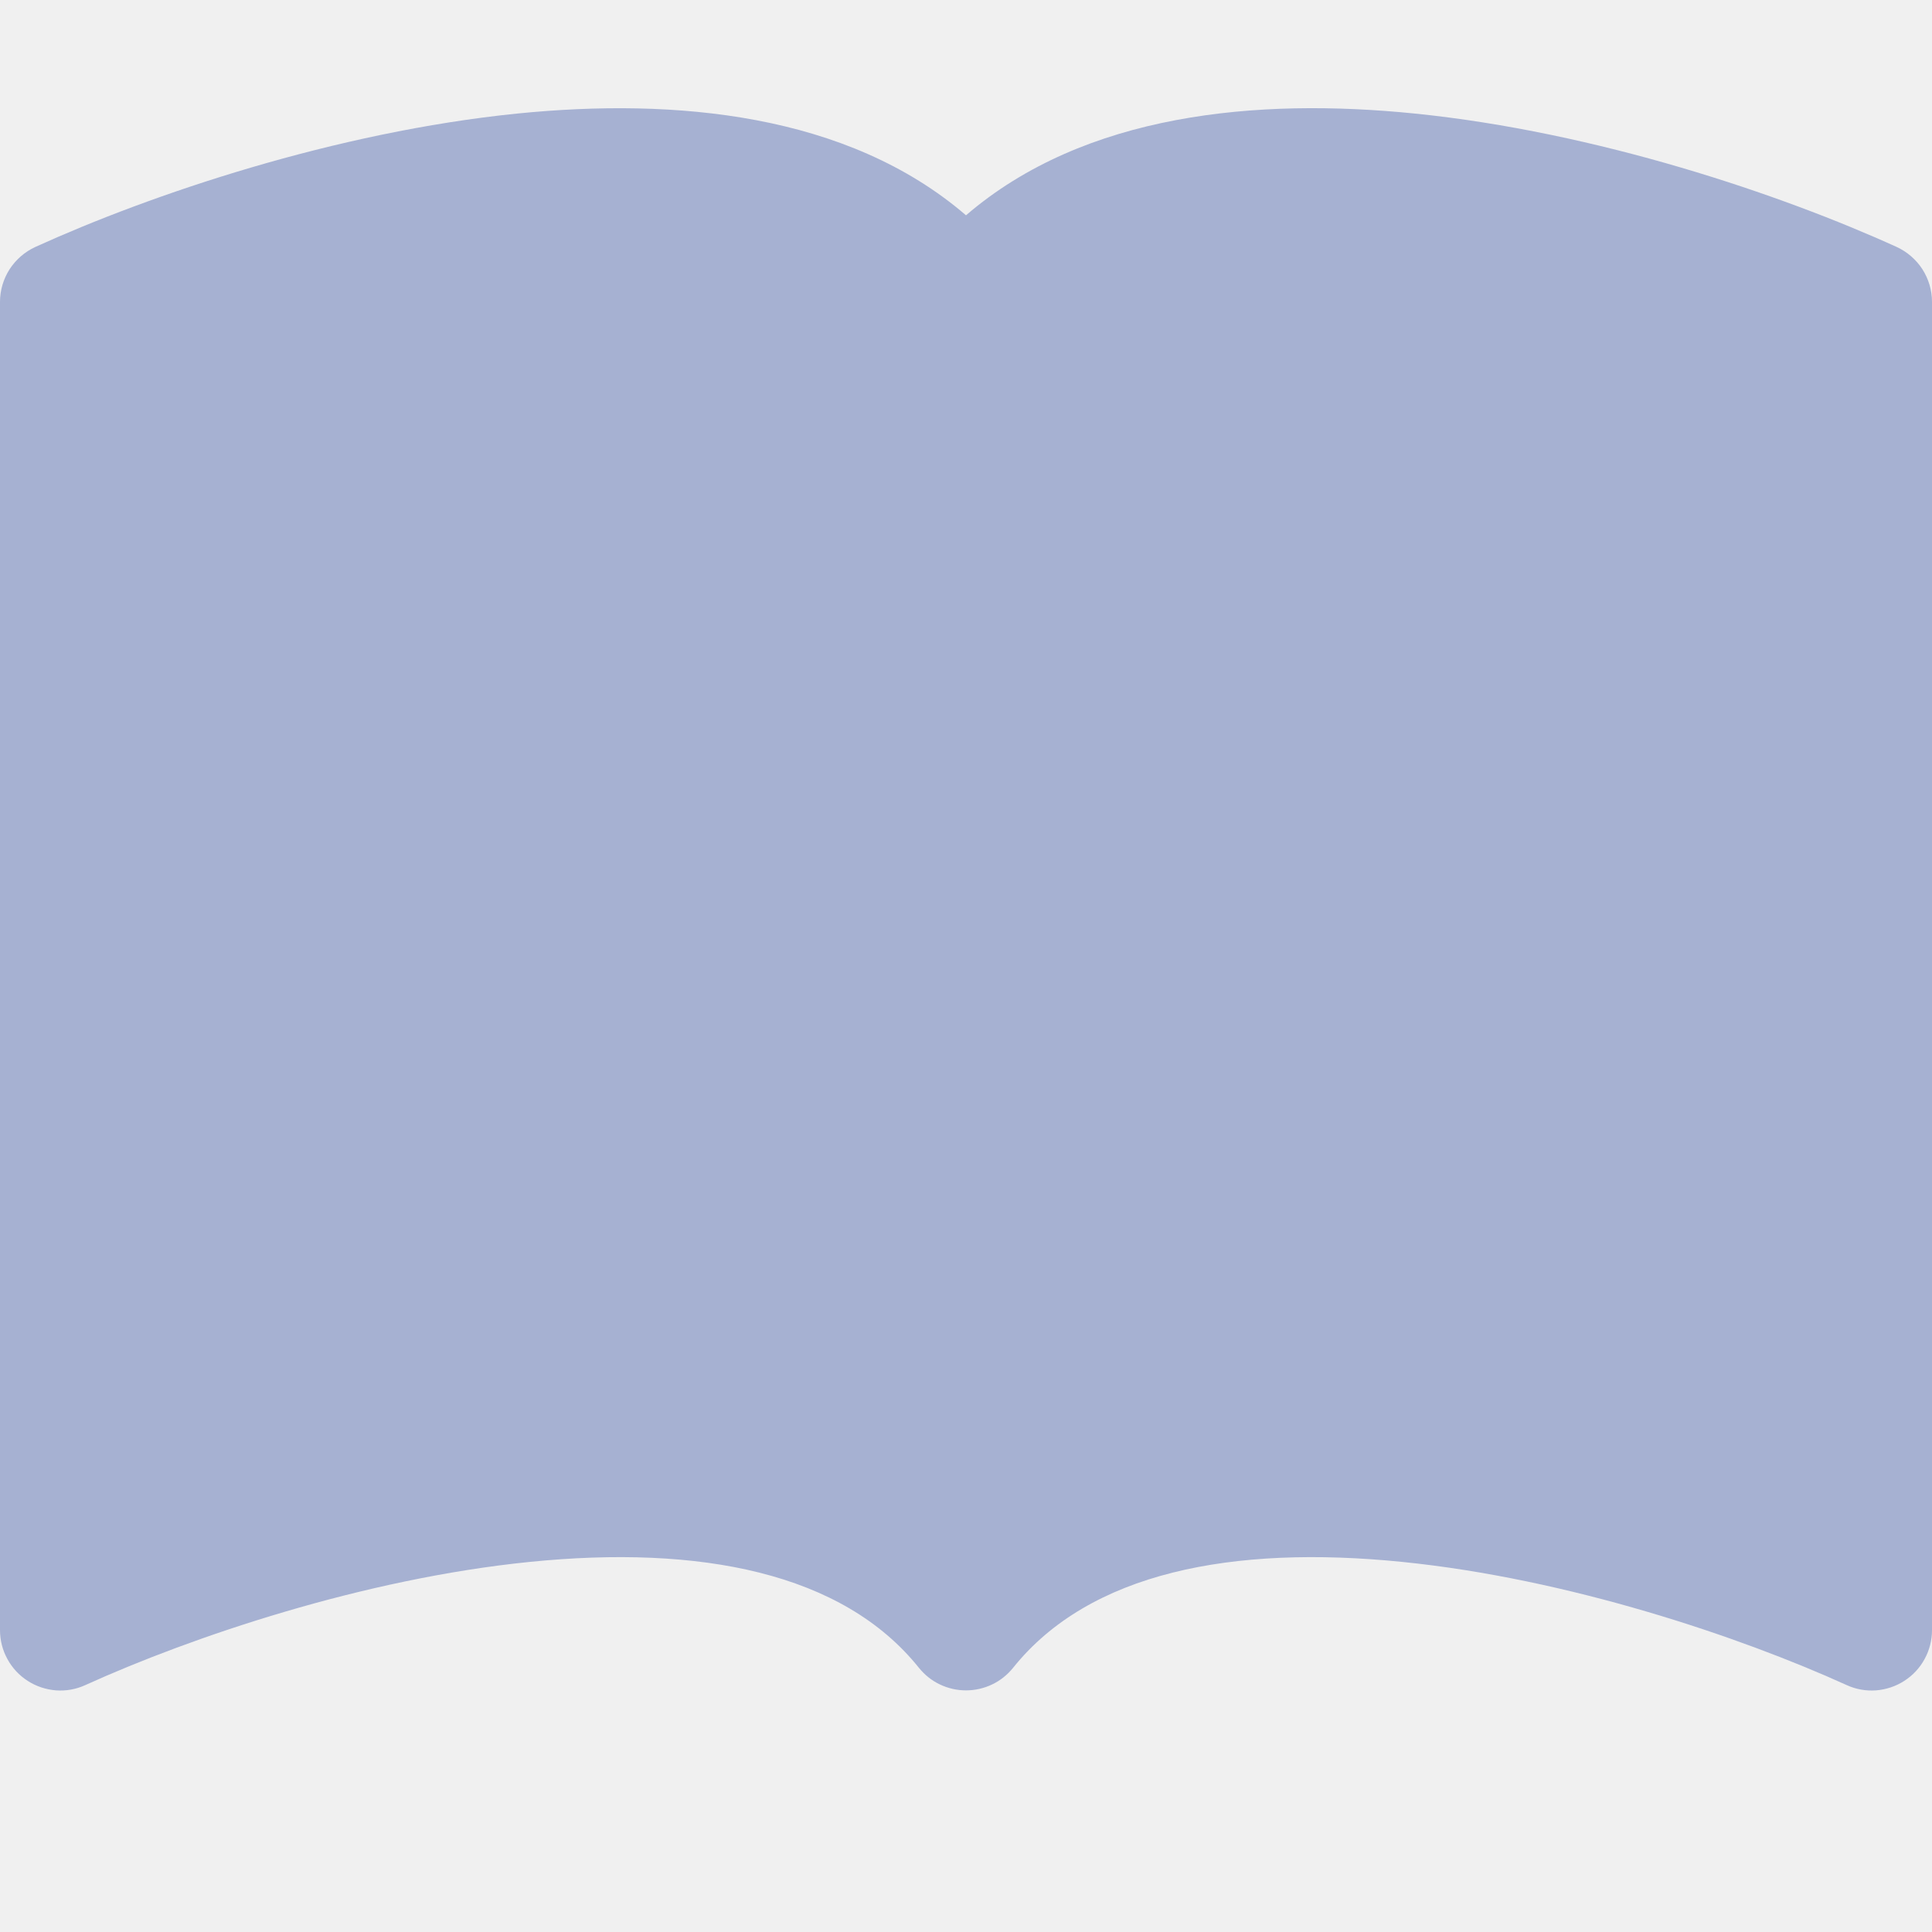
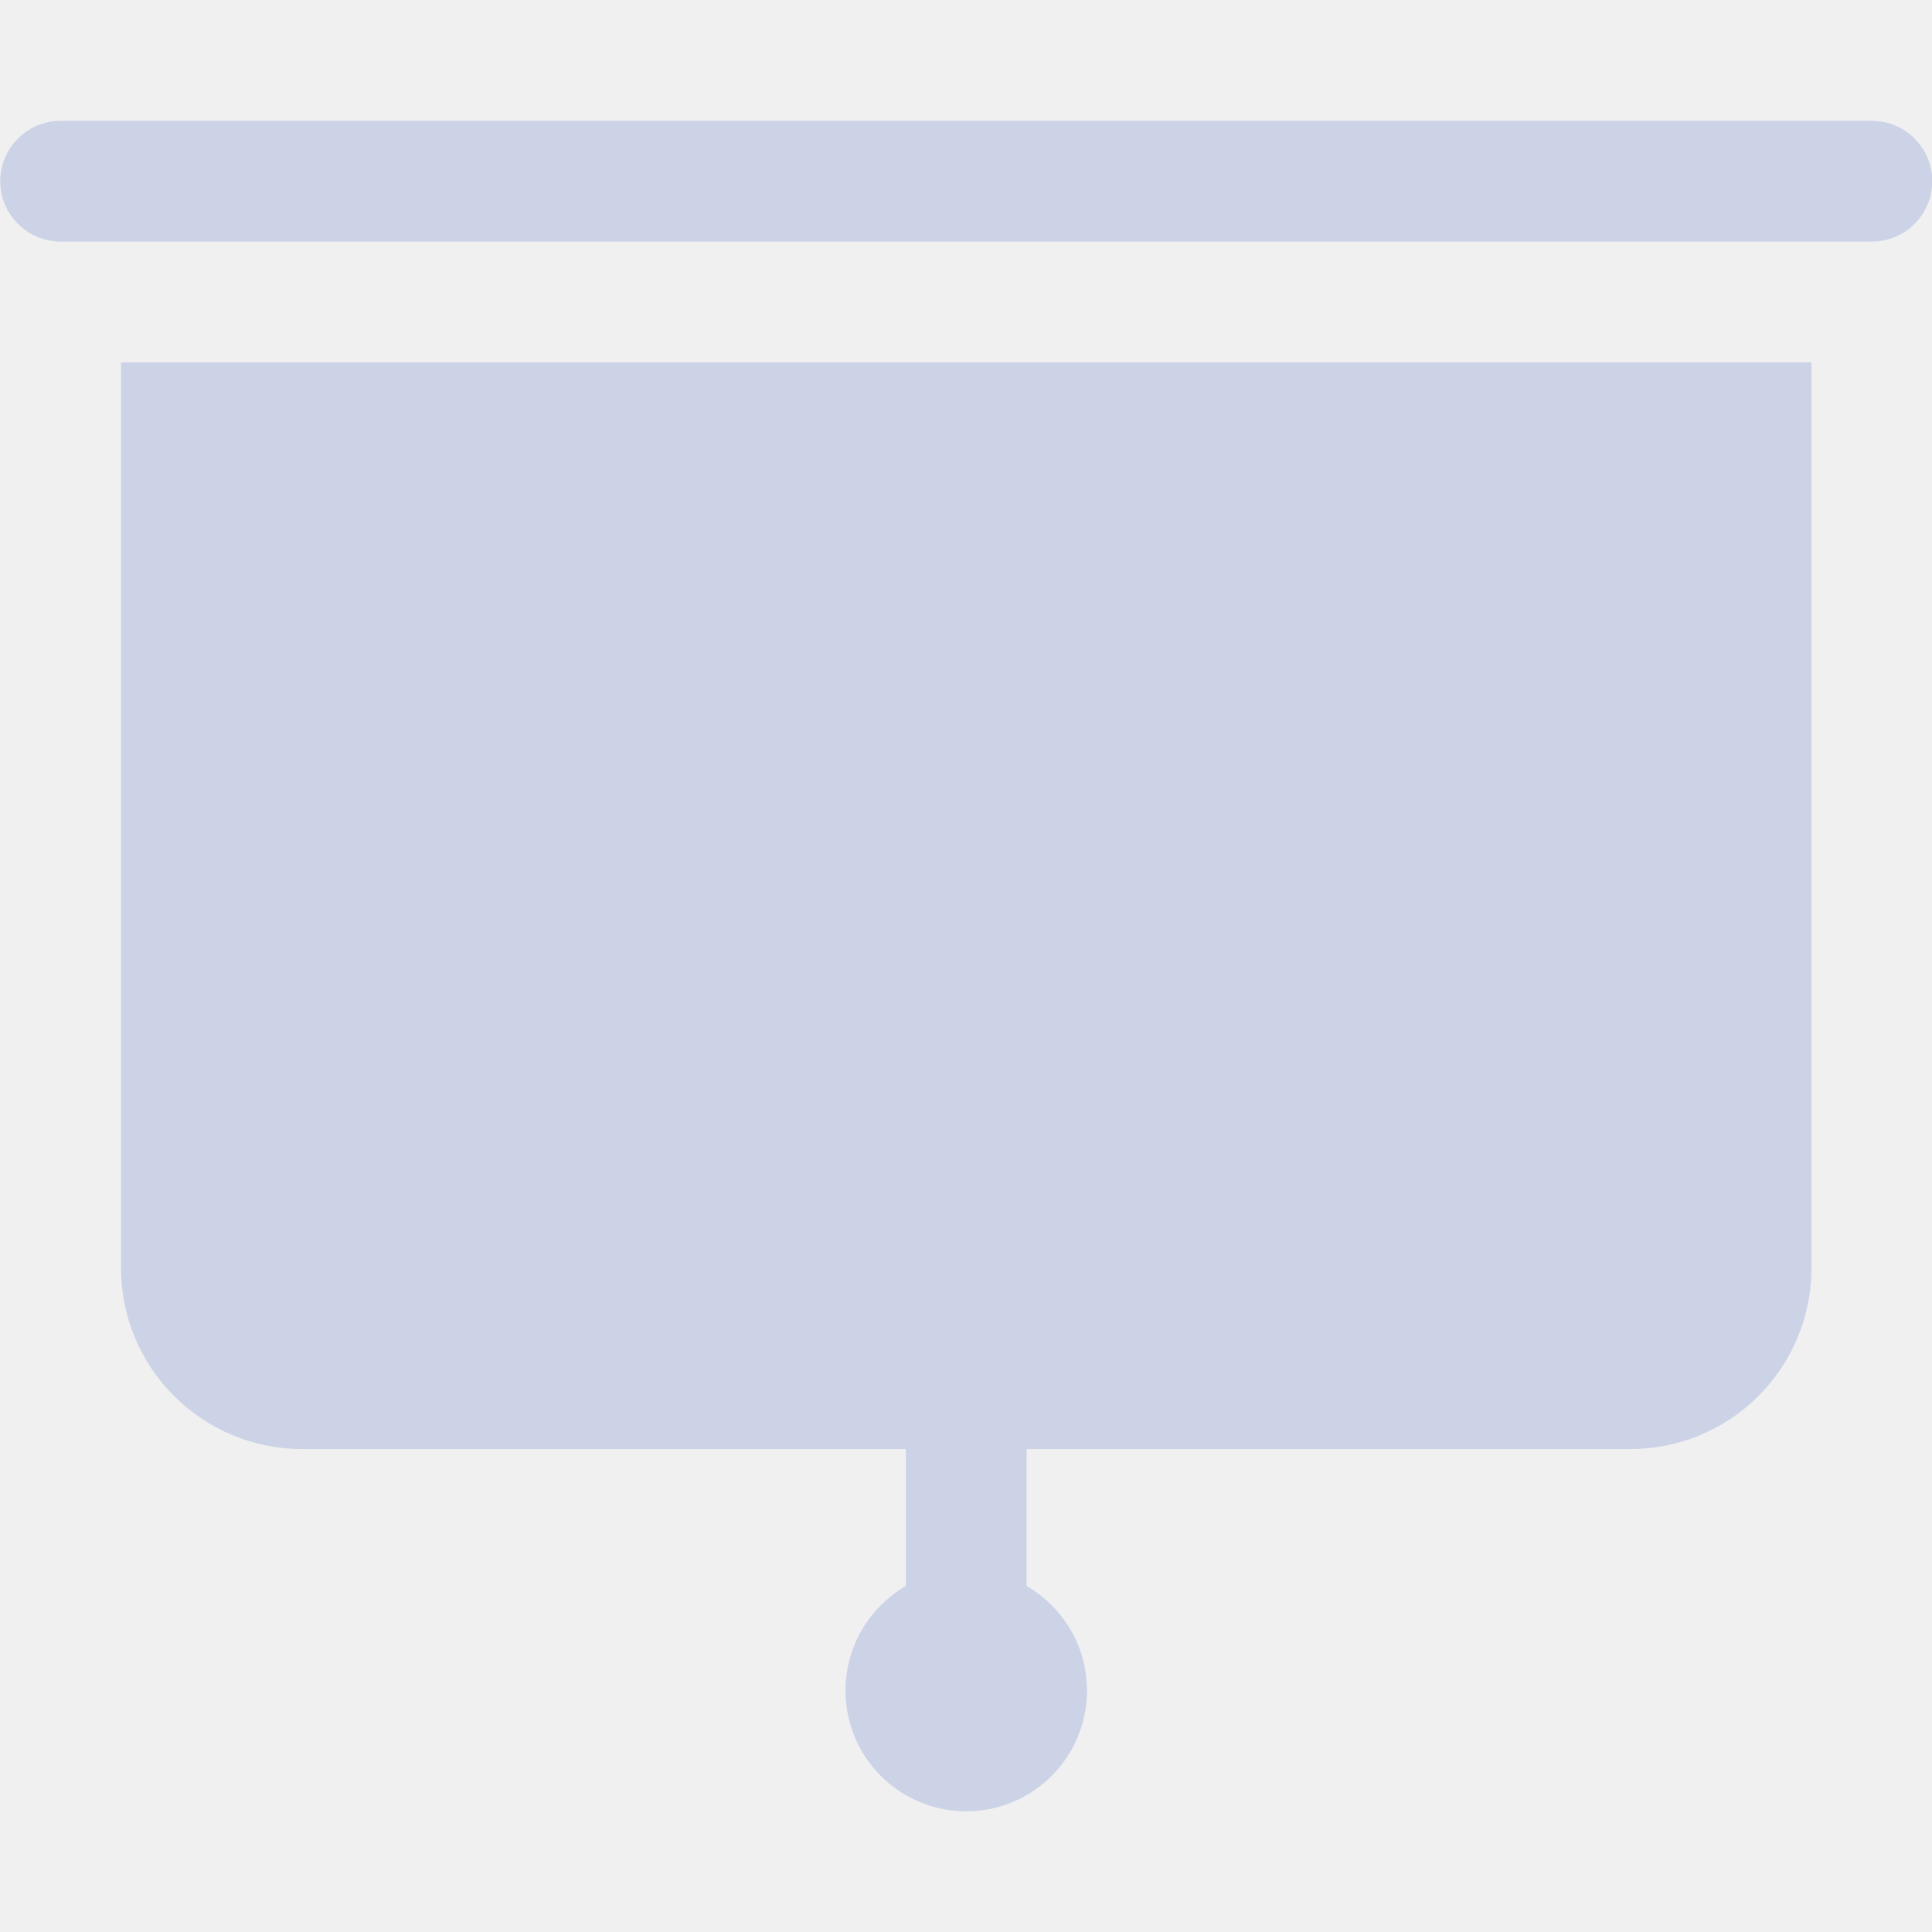
- <svg xmlns="http://www.w3.org/2000/svg" width="16" height="16" viewBox="0 0 16 16" fill="none">
-   <g clip-path="url(#clip0_1767_2617)">
-     <path d="M8 1.783C7.015 0.936 5.587 0.81 4.287 0.94C2.773 1.093 1.245 1.612 0.293 2.045C0.206 2.085 0.132 2.149 0.08 2.229C0.028 2.31 2.65714e-05 2.404 0 2.5L0 13.5C2.3162e-05 13.584 0.021 13.666 0.061 13.739C0.101 13.813 0.159 13.875 0.229 13.92C0.3 13.966 0.38 13.992 0.464 13.999C0.547 14.005 0.631 13.99 0.707 13.955C1.589 13.555 3.01 13.074 4.387 12.935C5.796 12.793 6.977 13.022 7.61 13.812C7.657 13.87 7.716 13.918 7.784 13.95C7.851 13.982 7.925 13.999 8 13.999C8.075 13.999 8.149 13.982 8.216 13.95C8.284 13.918 8.343 13.87 8.39 13.812C9.023 13.022 10.204 12.793 11.612 12.935C12.99 13.074 14.412 13.555 15.293 13.955C15.369 13.99 15.453 14.005 15.536 13.999C15.62 13.992 15.7 13.966 15.771 13.92C15.841 13.875 15.899 13.813 15.939 13.739C15.979 13.666 16 13.584 16 13.5V2.5C16 2.404 15.972 2.31 15.92 2.229C15.868 2.149 15.794 2.085 15.707 2.045C14.755 1.612 13.227 1.093 11.713 0.94C10.413 0.809 8.985 0.936 8 1.783Z" fill="#A6B1D2" />
+ <svg xmlns="http://www.w3.org/2000/svg" width="24" height="24" viewBox="0 0 24 24" fill="none">
+   <g clip-path="url(#clip0_147_27448)">
+     <rect width="24" height="24" fill="white" fill-opacity="0.01" />
+     <path d="M12.753 18.001V19.702C13.039 19.867 13.262 20.122 13.389 20.427C13.515 20.732 13.537 21.07 13.452 21.389C13.366 21.708 13.178 21.99 12.916 22.191C12.654 22.392 12.333 22.501 12.003 22.501C11.673 22.501 11.352 22.392 11.09 22.191C10.828 21.99 10.639 21.708 10.554 21.389C10.469 21.07 10.491 20.732 10.617 20.427C10.743 20.122 10.967 19.867 11.253 19.702V18.001H3.753C3.156 18.001 2.584 17.764 2.162 17.342C1.74 16.92 1.503 16.348 1.503 15.751V4.501H22.503V15.751C22.503 16.348 22.266 16.92 21.844 17.342C21.422 17.764 20.85 18.001 20.253 18.001H12.753ZM23.253 3.001C23.452 3.001 23.643 2.922 23.783 2.781C23.924 2.641 24.003 2.45 24.003 2.251C24.003 2.052 23.924 1.861 23.783 1.721C23.643 1.58 23.452 1.501 23.253 1.501H0.753C0.554 1.501 0.363 1.58 0.223 1.721C0.082 1.861 0.003 2.052 0.003 2.251C0.003 2.45 0.082 2.641 0.223 2.781C0.363 2.922 0.554 3.001 0.753 3.001H23.253Z" fill="#CCD3E7" />
  </g>
  <defs>
-     <clipPath id="clip0_1767_2617">
-       <rect width="16" height="16" fill="white" />
+     <clipPath id="clip0_147_27448">
+       <rect width="24" height="24" fill="white" />
    </clipPath>
  </defs>
</svg>
